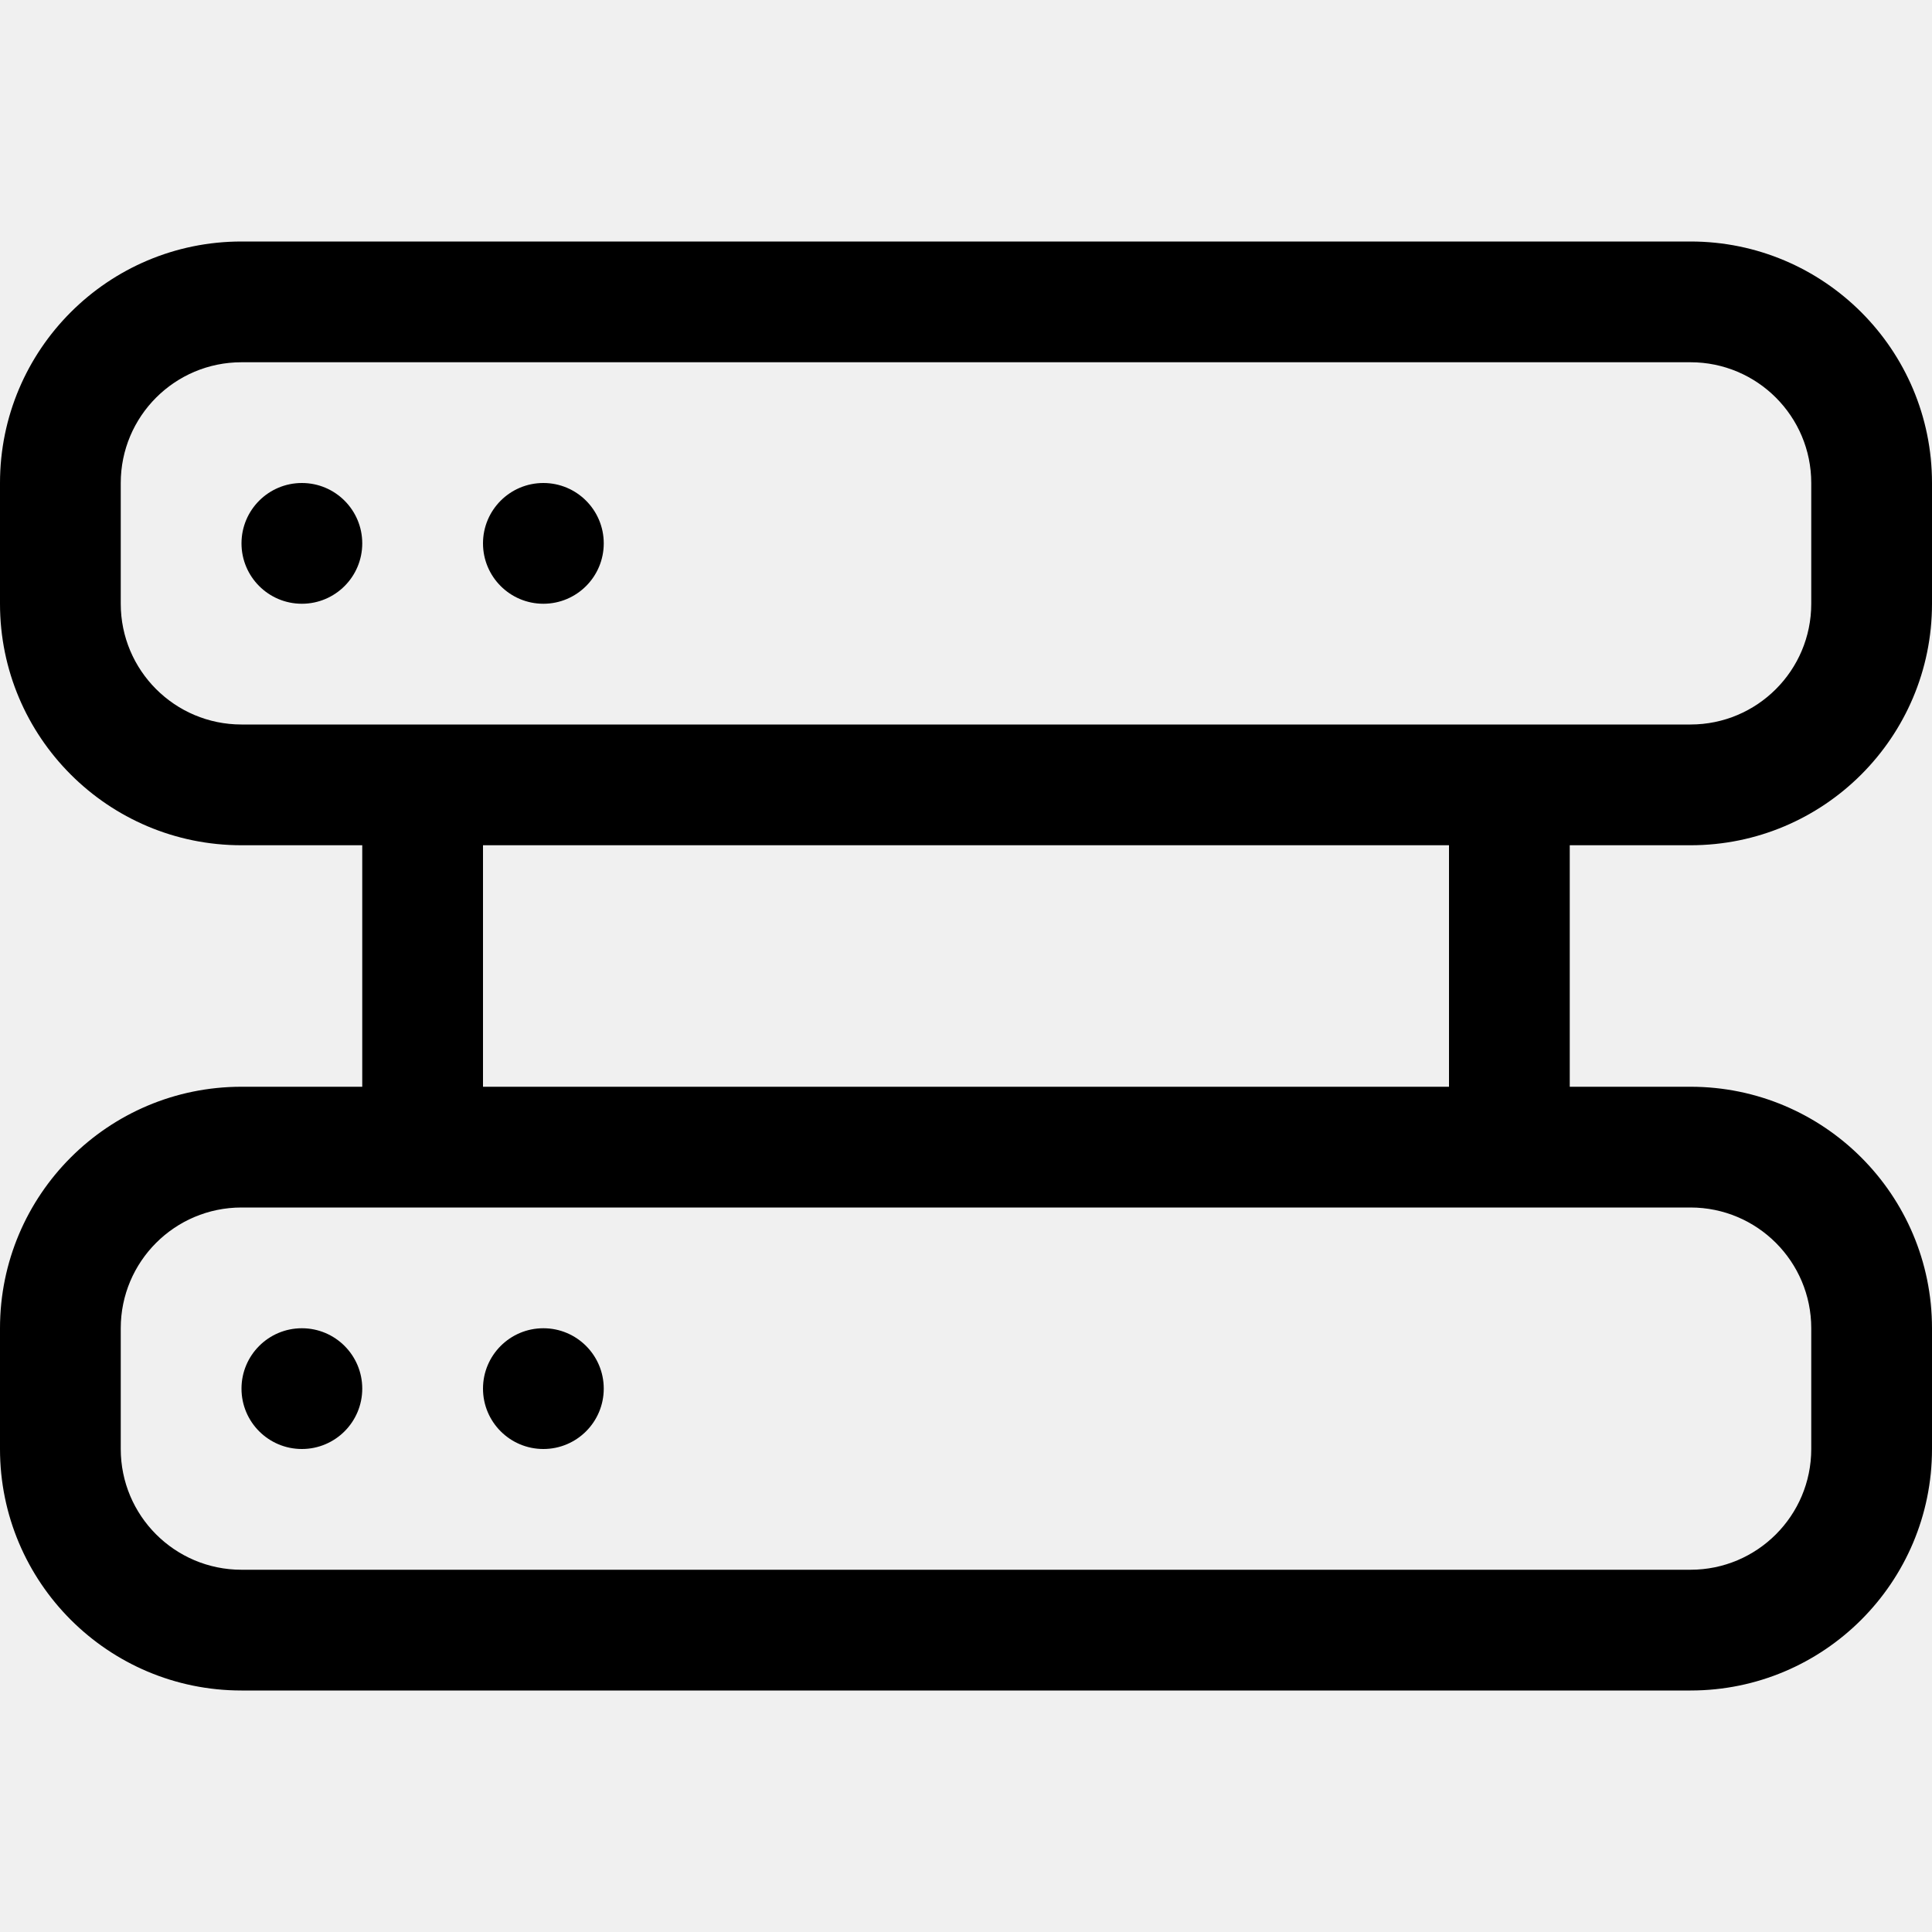
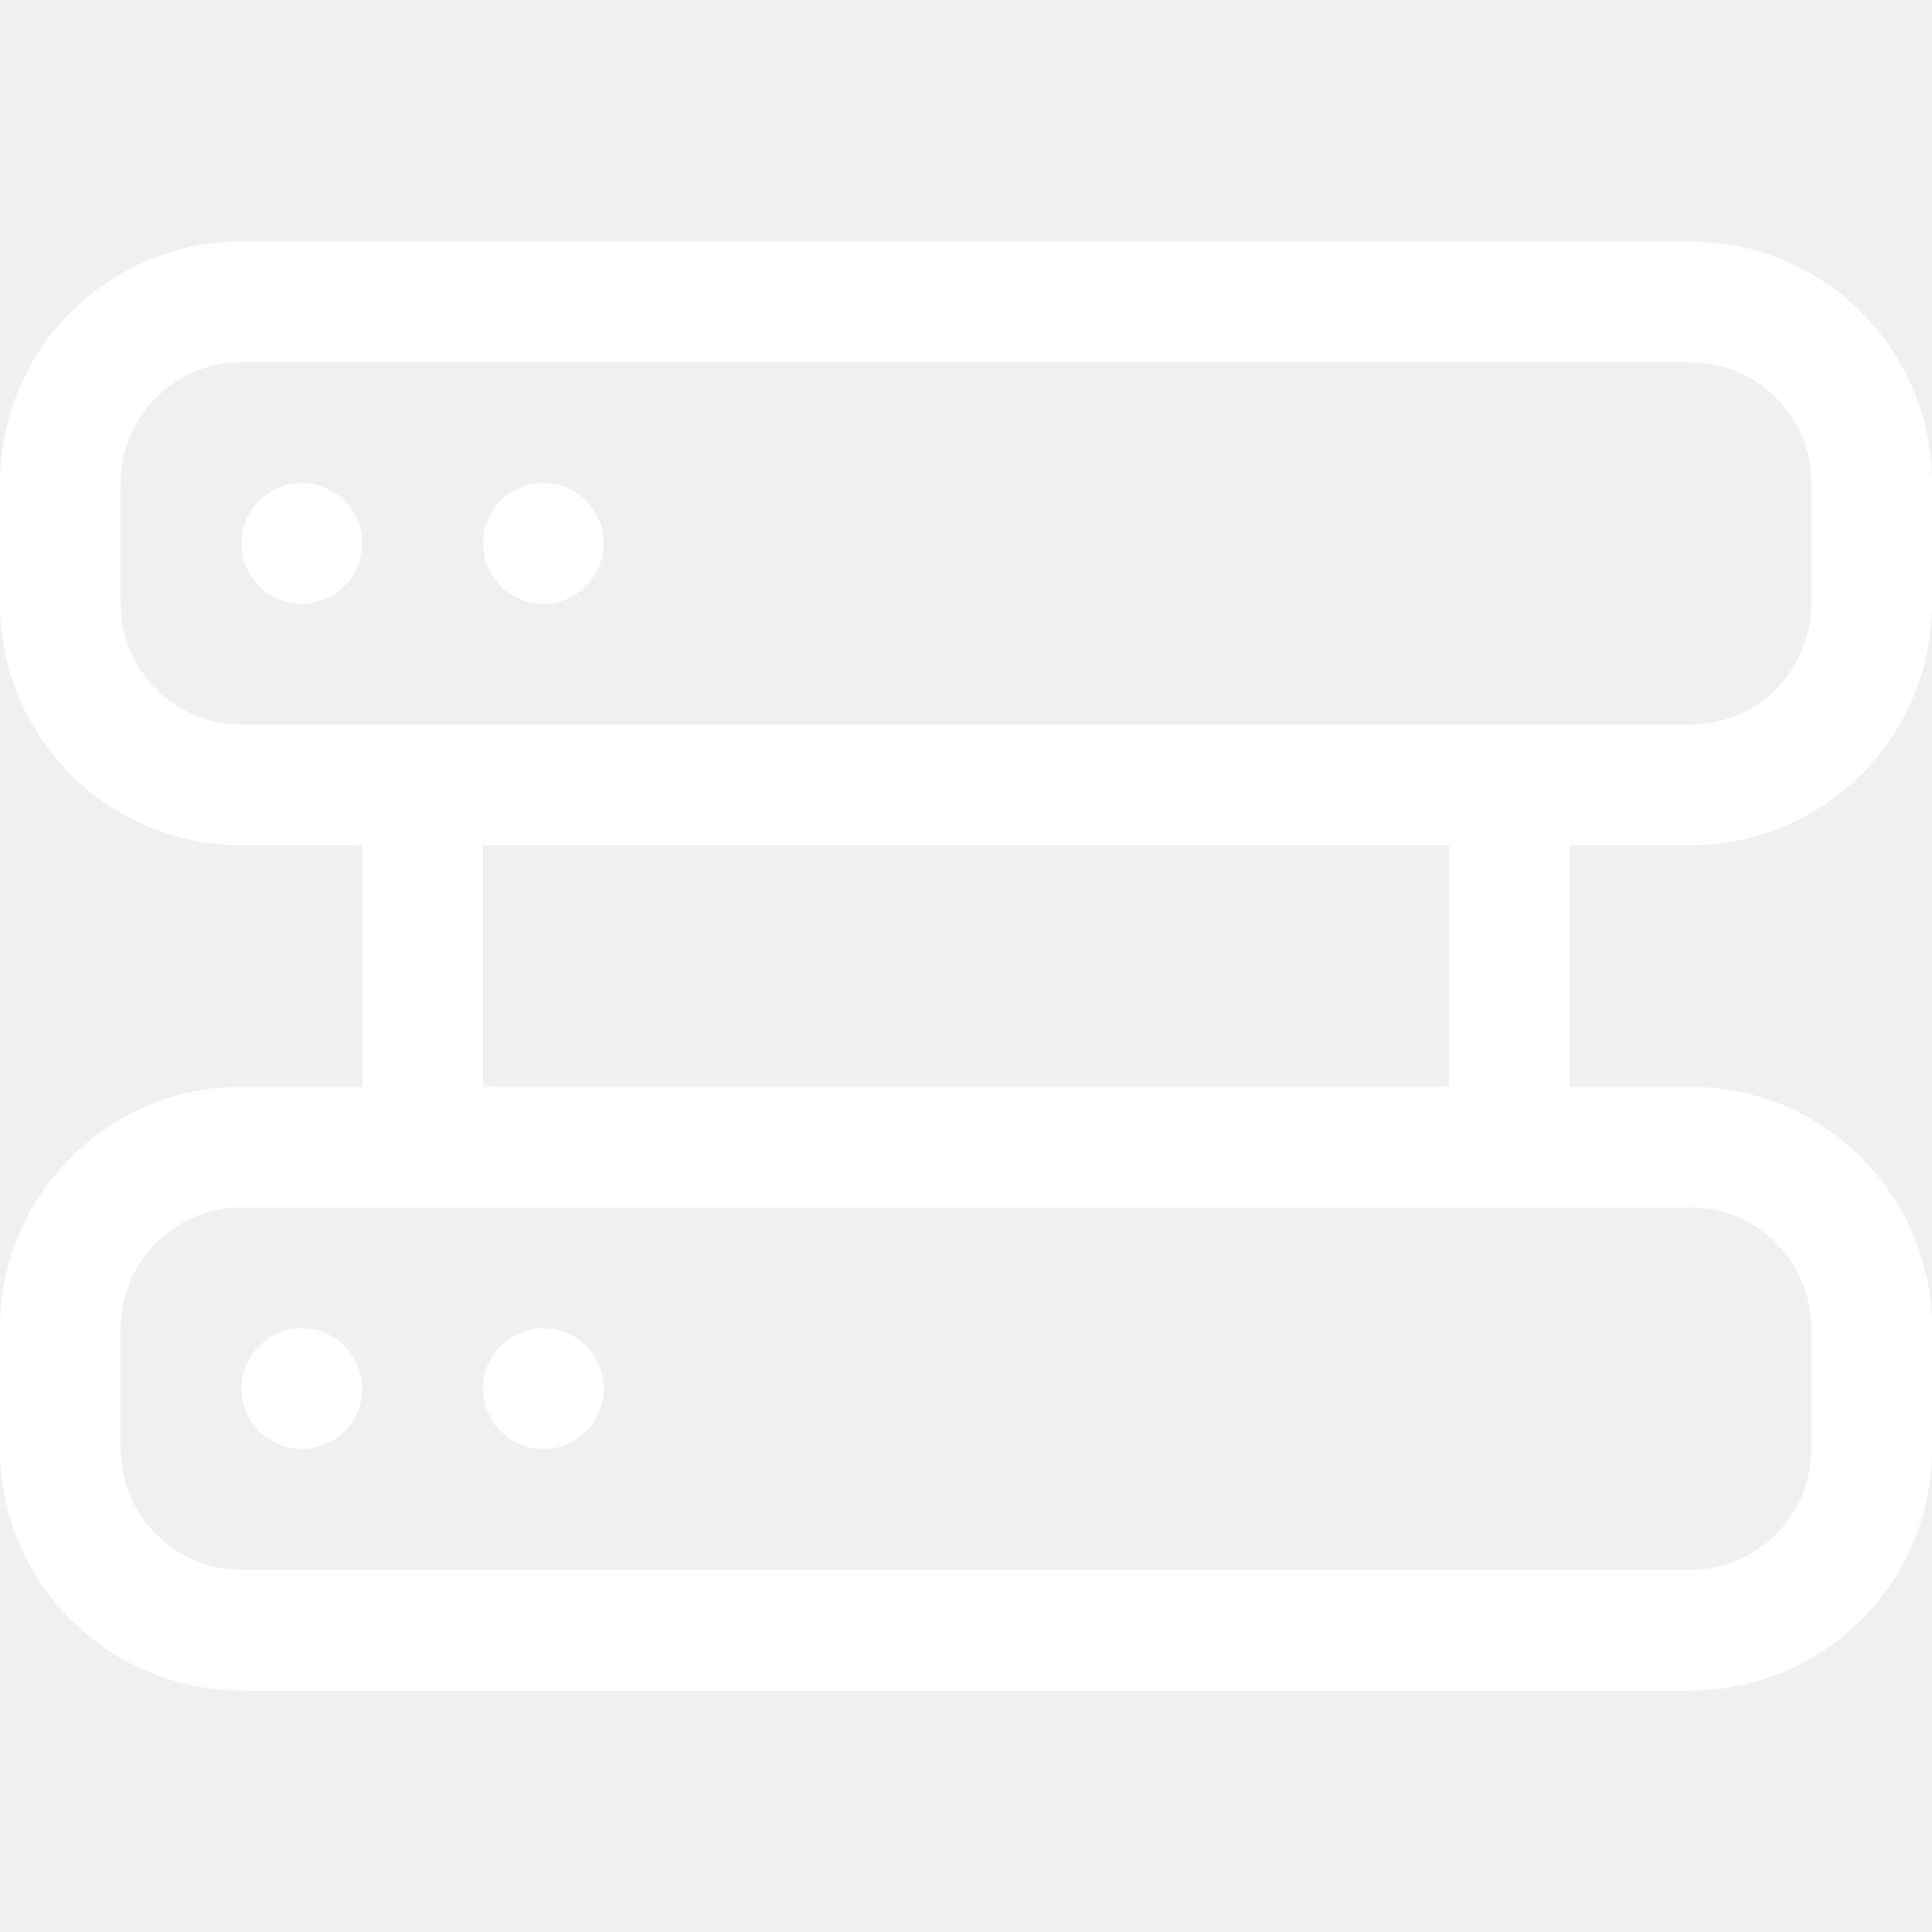
- <svg xmlns="http://www.w3.org/2000/svg" width="16" height="16" fill="currentColor" class="bi bi-hdd-rack" viewBox="0 0 16 16">
+ <svg xmlns="http://www.w3.org/2000/svg" width="16" height="16" fill="white" class="bi bi-hdd-rack" viewBox="0 0 16 16">
  <path d="M4.5 5a.5.5 0 1 0 0-1 .5.5 0 0 0 0 1M3 4.5a.5.5 0 1 1-1 0 .5.5 0 0 1 1 0m2 7a.5.5 0 1 1-1 0 .5.5 0 0 1 1 0m-2.5.5a.5.5 0 1 0 0-1 .5.5 0 0 0 0 1" />
  <path d="M2 2a2 2 0 0 0-2 2v1a2 2 0 0 0 2 2h1v2H2a2 2 0 0 0-2 2v1a2 2 0 0 0 2 2h12a2 2 0 0 0 2-2v-1a2 2 0 0 0-2-2h-1V7h1a2 2 0 0 0 2-2V4a2 2 0 0 0-2-2zm13 2v1a1 1 0 0 1-1 1H2a1 1 0 0 1-1-1V4a1 1 0 0 1 1-1h12a1 1 0 0 1 1 1m0 7v1a1 1 0 0 1-1 1H2a1 1 0 0 1-1-1v-1a1 1 0 0 1 1-1h12a1 1 0 0 1 1 1m-3-4v2H4V7z" />
</svg>
